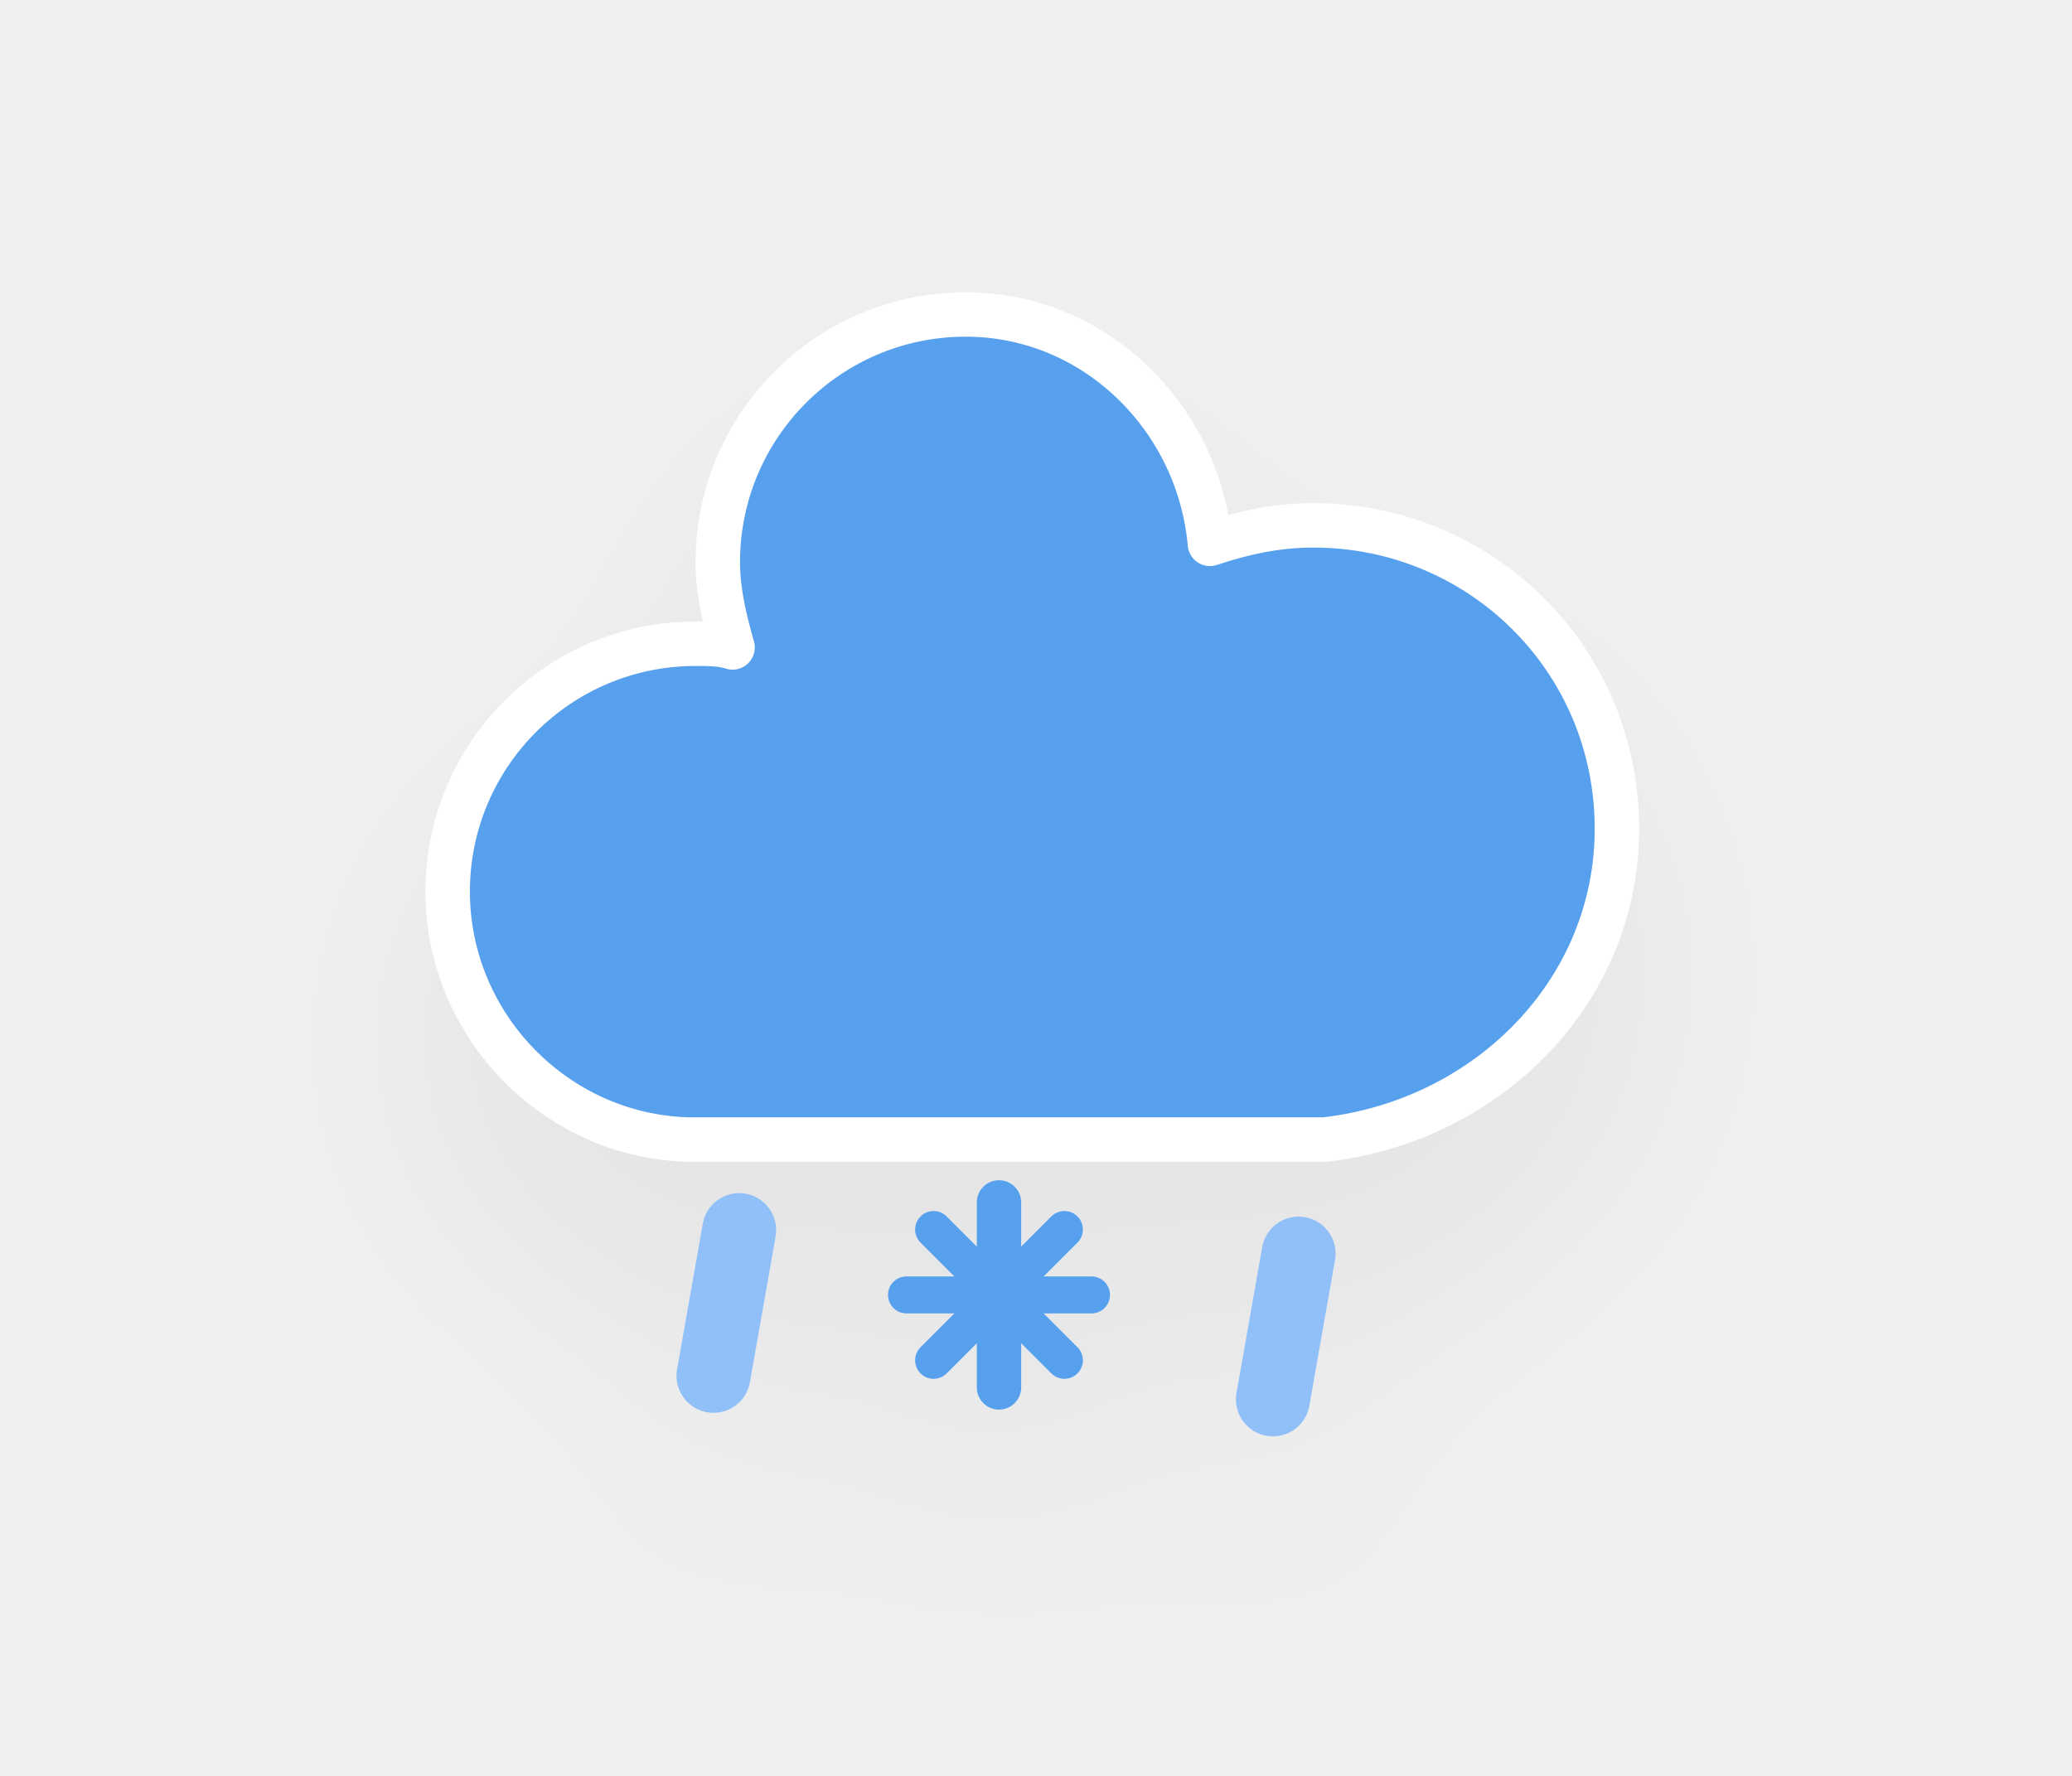
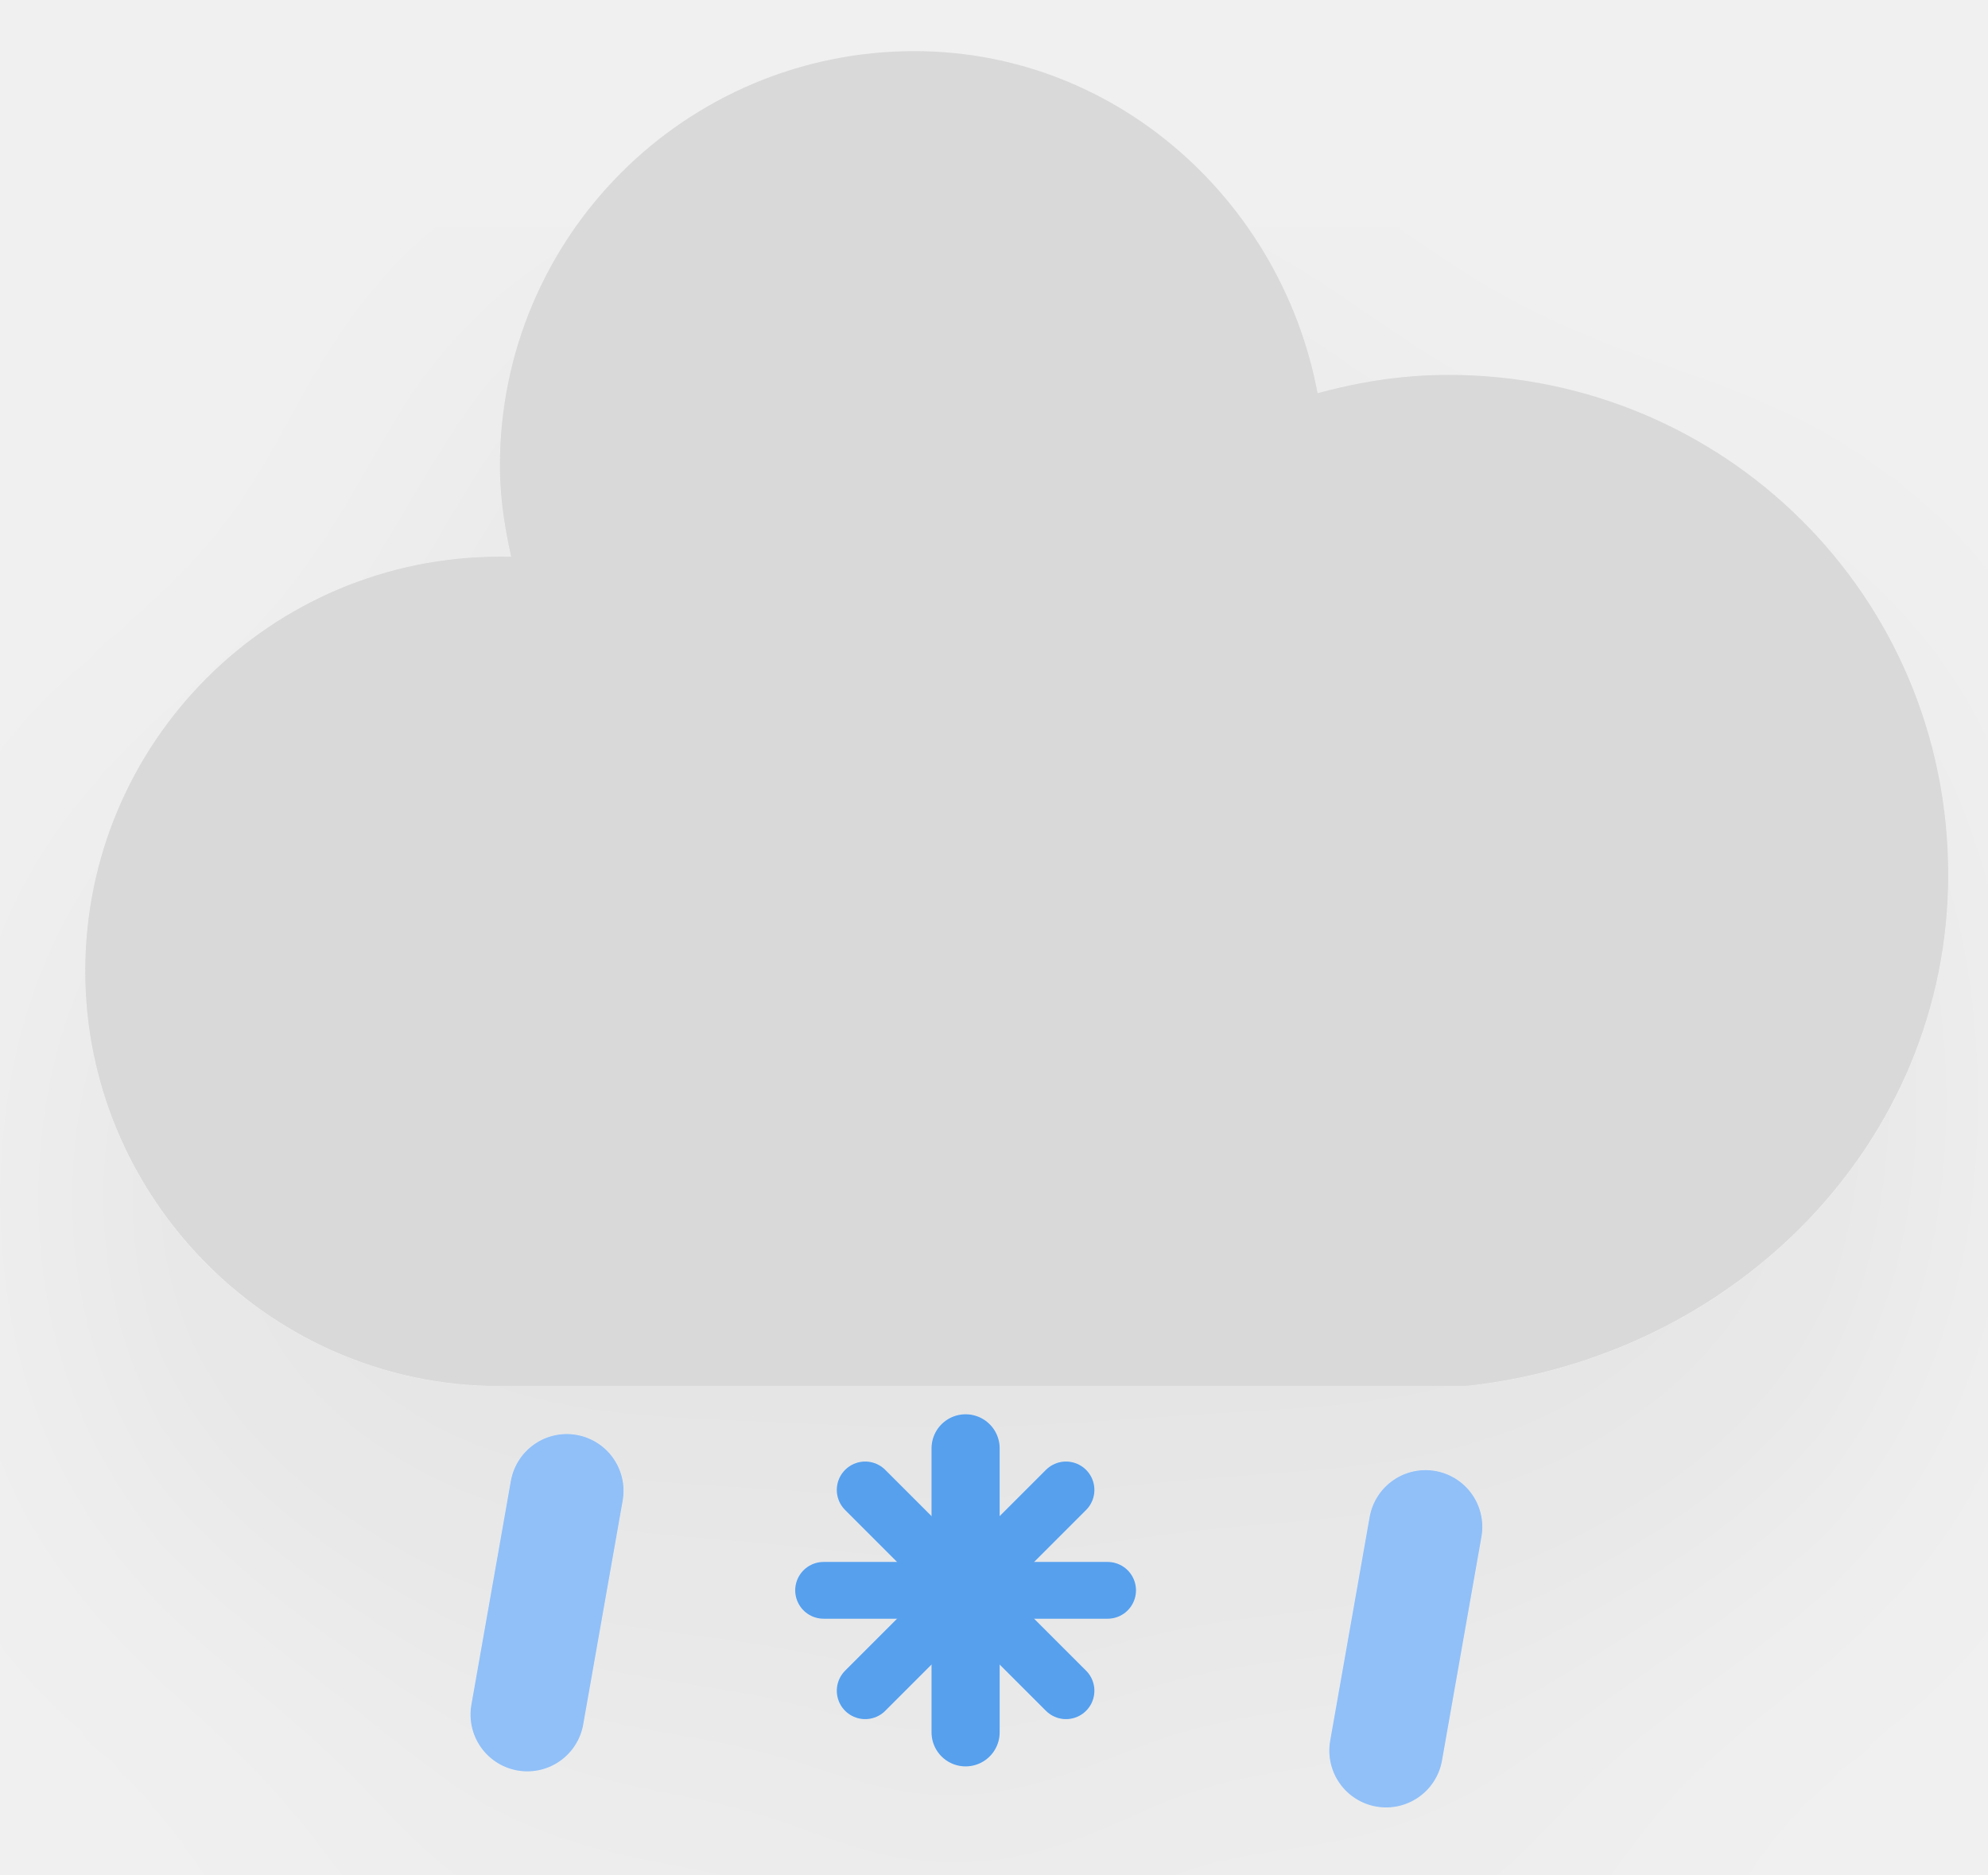
- <svg xmlns="http://www.w3.org/2000/svg" width="56" height="48" version="1.1">
+ <svg xmlns="http://www.w3.org/2000/svg" width="35" height="33" version="1.1">
  <defs>
    <filter id="blur" x="-.247" y="-.234" width="1.494" height="1.571">
      <feGaussianBlur in="SourceAlpha" stdDeviation="3" />
      <feOffset dx="0" dy="4" result="offsetblur" />
      <feComponentTransfer>
        <feFuncA slope="0.05" type="linear" />
      </feComponentTransfer>
      <feMerge>
        <feMergeNode />
        <feMergeNode in="SourceGraphic" />
      </feMerge>
    </filter>
  </defs>
-   <g transform="translate(16,-2)" filter="url(#blur)">
+   <g transform="translate(6,-9)" filter="url(#blur)">
    <g class="am-weather-cloud-3">
-       <path transform="translate(-20,-11)" d="m47.7 35.4c0-4.6-3.7-8.2-8.2-8.2-1 0-1.9 0.2-2.8 0.5-0.3-3.4-3.1-6.2-6.6-6.2-3.7 0-6.7 3-6.7 6.7 0 0.8 0.2 1.6 0.4 2.3-0.3-0.1-0.7-0.1-1-0.1-3.7 0-6.7 3-6.7 6.7 0 3.6 2.9 6.6 6.5 6.7h17.2c4.4-0.5 7.9-4 7.9-8.4z" fill="#57a0ee" stroke="#fff" stroke-linejoin="round" stroke-width="1.2" />
+       <path transform="translate(-20,-11)" d="m47.7 35.4c0-4.6-3.7-8.2-8.2-8.2-1 0-1.9 0.2-2.8 0.5-0.3-3.4-3.1-6.2-6.6-6.2-3.7 0-6.7 3-6.7 6.7 0 0.8 0.2 1.6 0.4 2.3-0.3-0.1-0.7-0.1-1-0.1-3.7 0-6.7 3-6.7 6.7 0 3.6 2.9 6.6 6.5 6.7h17.2c4.4-0.5 7.9-4 7.9-8.4z" fill="#d9d9d9" stroke="#d9d9d9" stroke-linejoin="round" stroke-width="1.2" />
    </g>
    <g class="am-weather-snow-1" transform="translate(11,28)" fill="none" stroke="#57a0ee" stroke-linecap="round">
      <line transform="translate(0,9)" y1="-2.5" y2="2.5" stroke-width="1.2" />
      <line transform="rotate(45,-10.864,4.5)" y1="-2.5" y2="2.5" />
      <line transform="rotate(90,-4.5,4.5)" y1="-2.5" y2="2.5" />
      <line transform="rotate(135,-1.864,4.5)" y1="-2.5" y2="2.5" />
    </g>
    <g class="am-weather-rain-2" transform="rotate(10,-198.74,98.01)" fill="none" stroke="#91c0f8" stroke-dasharray="4, 7" stroke-linecap="round" stroke-width="2">
      <line class="am-weather-rain-1" transform="translate(-10,1)" y2="8" />
      <line class="am-weather-rain-2" transform="translate(5,-1)" y2="8" />
    </g>
  </g>
</svg>
